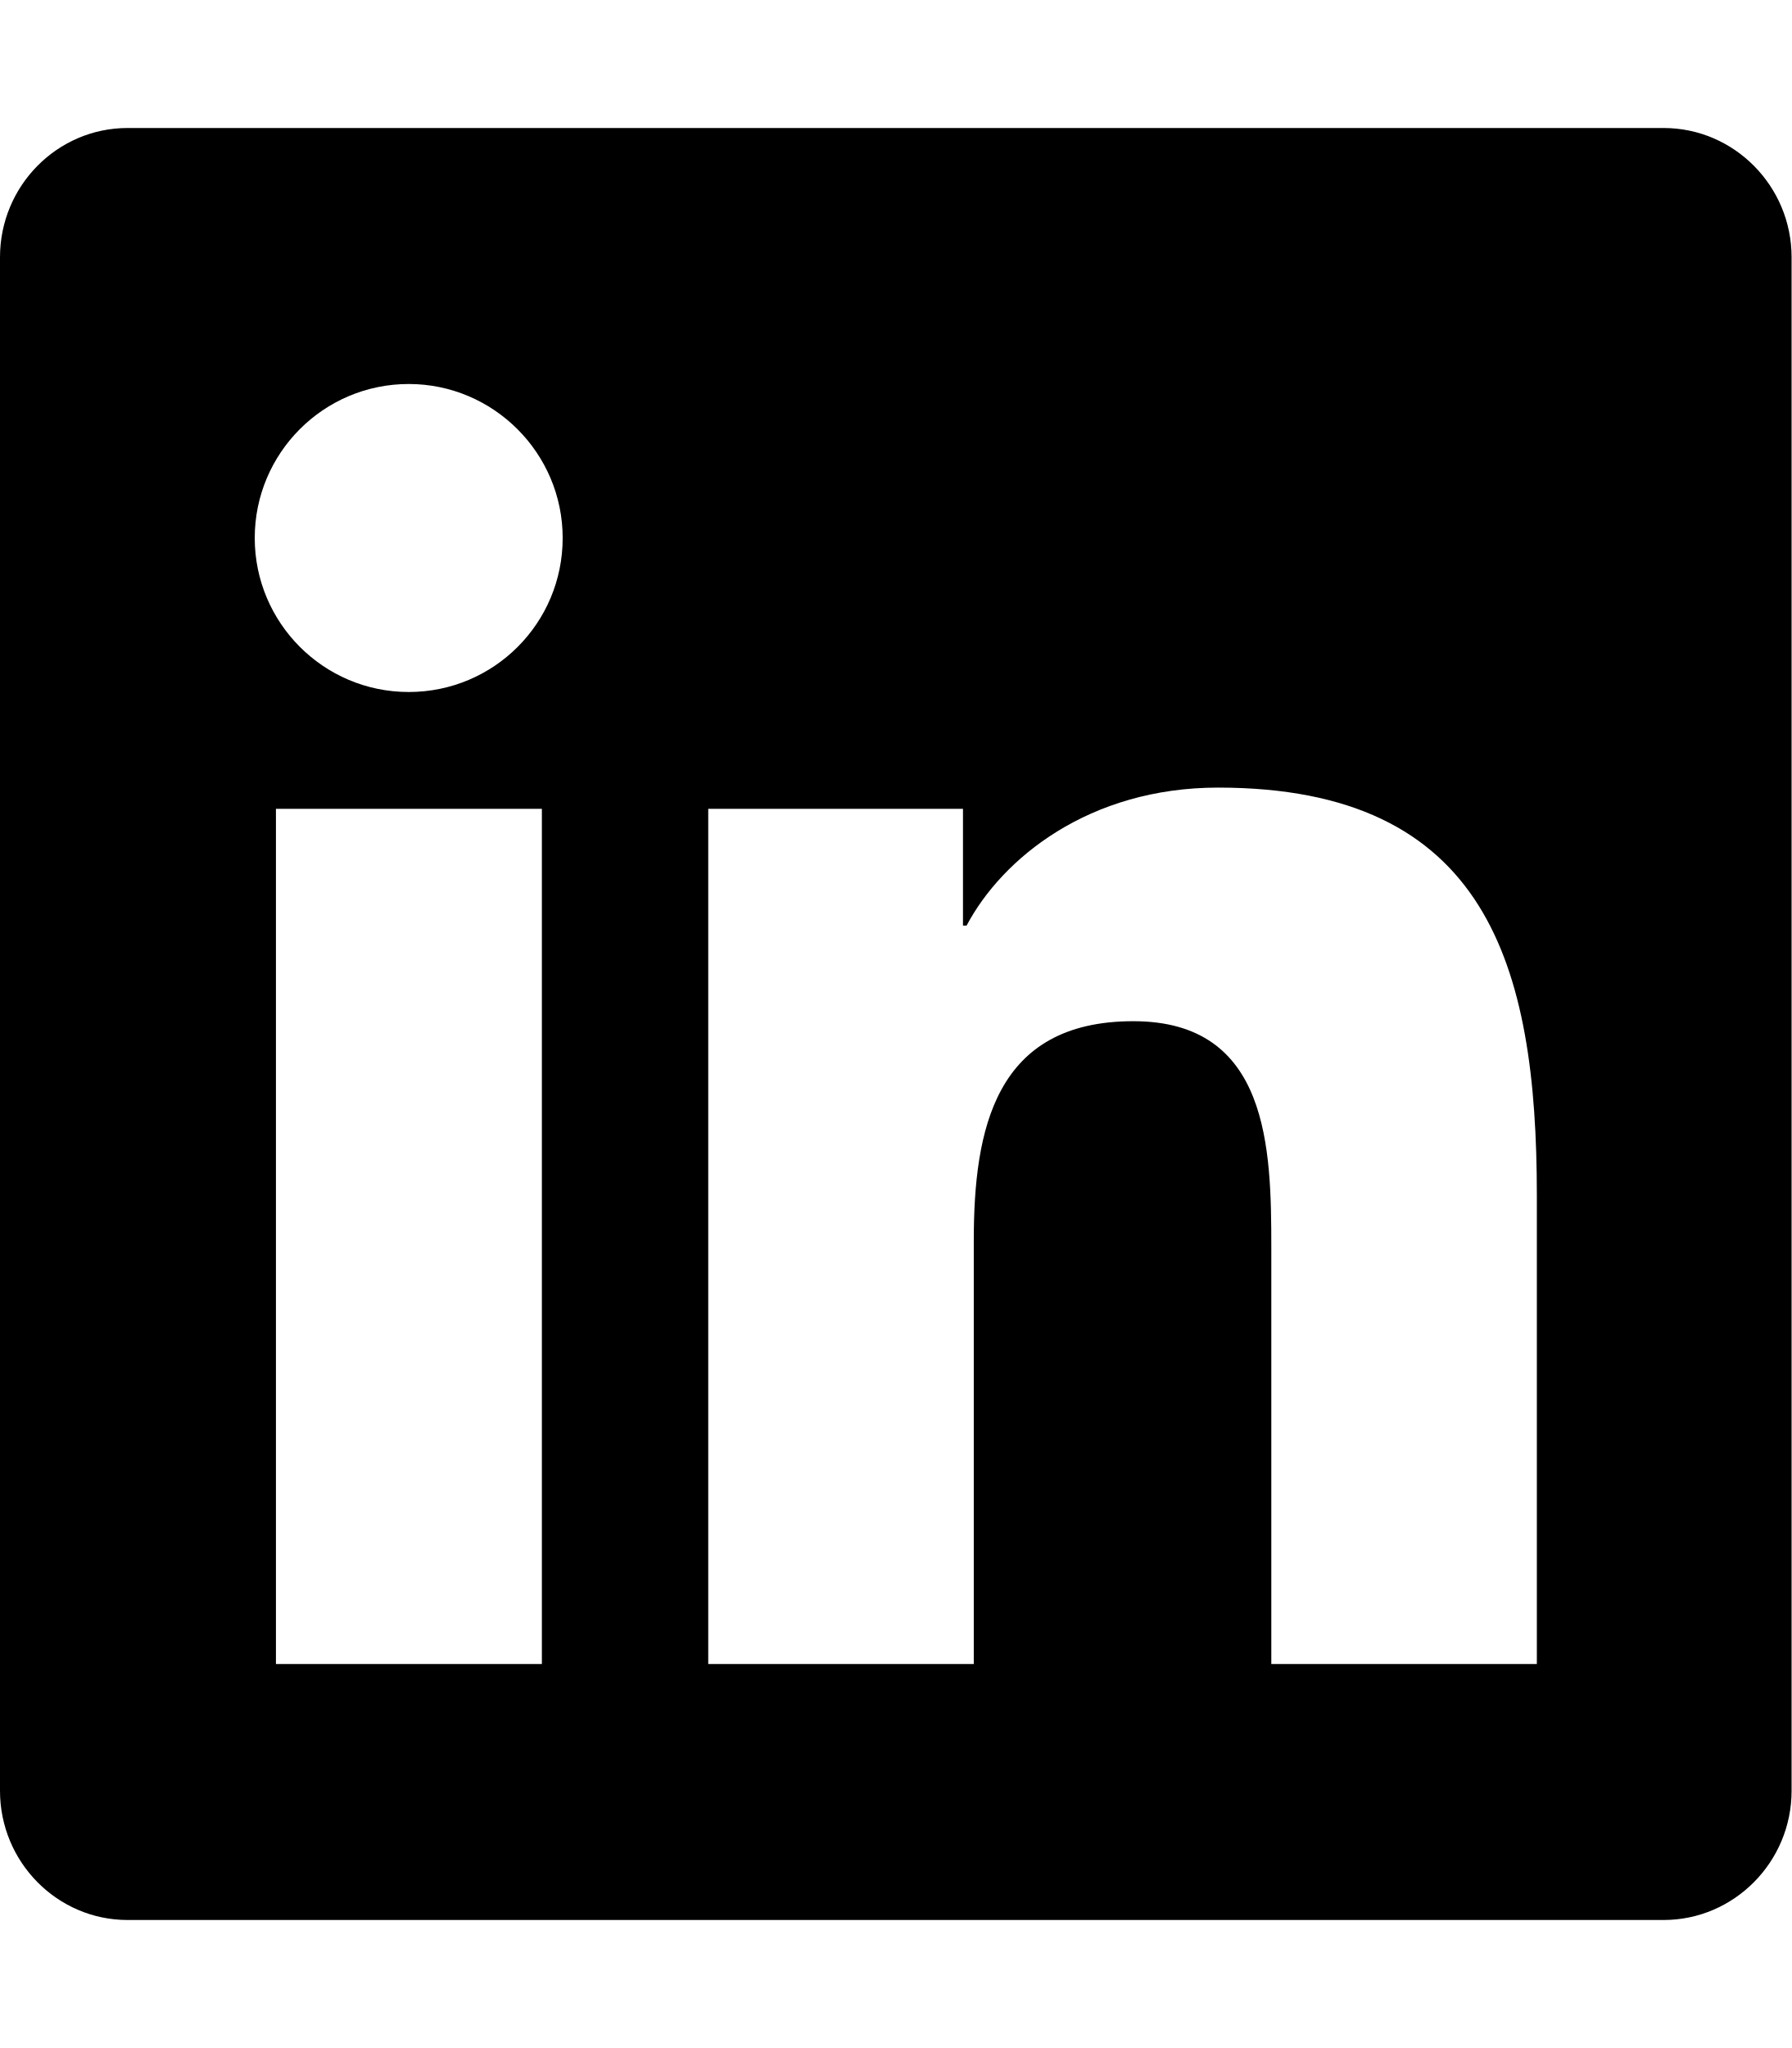
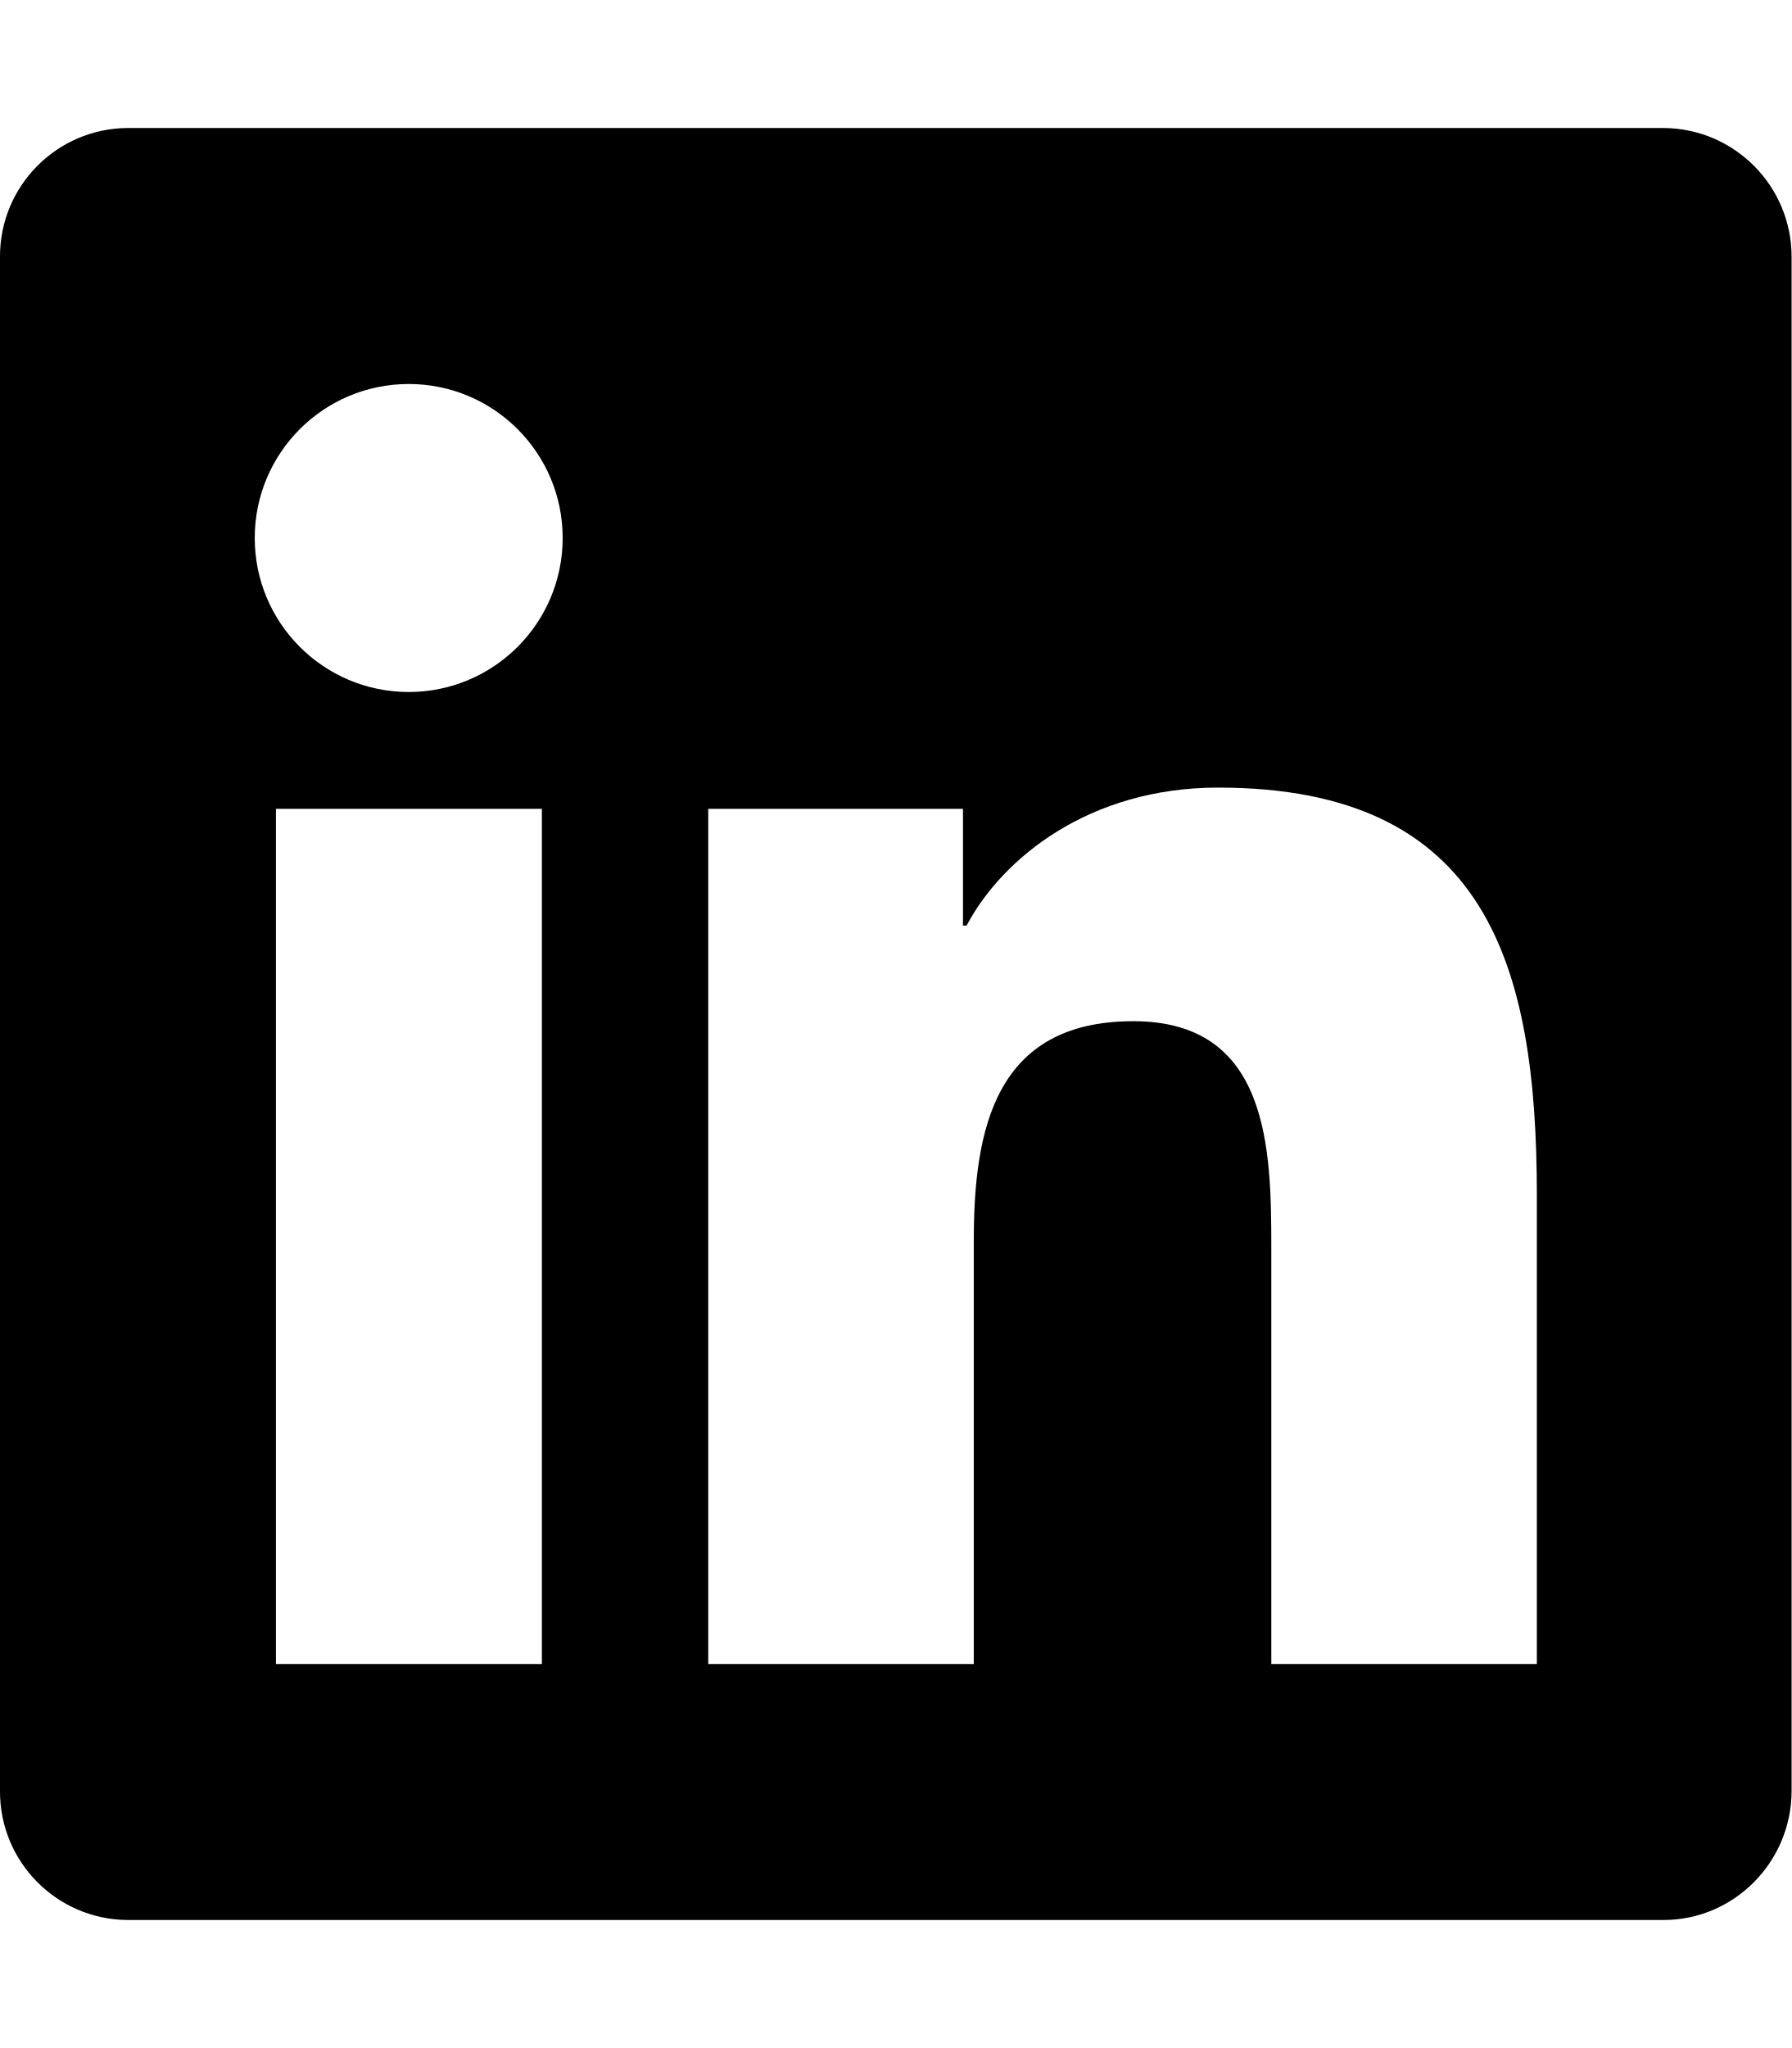
<svg xmlns="http://www.w3.org/2000/svg" viewBox="0 0 448 512">
-   <path d="M416 32H31.9C14.3 32 0 46.5 0 64.3v383.4C0 465.5 14.3 480 31.9 480H416c17.6 0 32-14.5 32-32.3V64.3c0-17.8-14.4-32.3-32-32.3zM135.4 416H69V202.2h66.5V416zm-33.2-243c-21.3 0-38.5-17.3-38.5-38.5S80.9 96 102.2 96c21.2 0 38.5 17.3 38.5 38.5 0 21.3-17.2 38.5-38.5 38.5zm282.1 243h-66.4V312c0-24.8-.5-56.7-34.5-56.7-34.6 0-39.9 27-39.9 54.9V416h-66.4V202.2h63.7v29.2h.9c8.9-16.8 30.6-34.5 62.9-34.5 67.2 0 79.7 44.3 79.7 101.9V416z" />
+   <path d="M416 32H31.9A32.1 32.1 0 0 0 0 64.3v383.4A32.1 32.1 0 0 0 31.9 480H416c17.6 0 32-14.5 32-32.3V64.3A32.2 32.2 0 0 0 416 32zM135.4 416H69V202.2h66.5V416zm-33.2-243a38.5 38.5 0 1 1 0-77 38.5 38.5 0 0 1 0 77zm282.1 243h-66.4V312c0-24.8-.5-56.7-34.5-56.7-34.6 0-39.9 27-39.9 54.9V416h-66.4V202.2h63.7v29.2h.9c8.9-16.8 30.6-34.5 62.9-34.5 67.2 0 79.7 44.3 79.7 101.9V416z" />
</svg>
